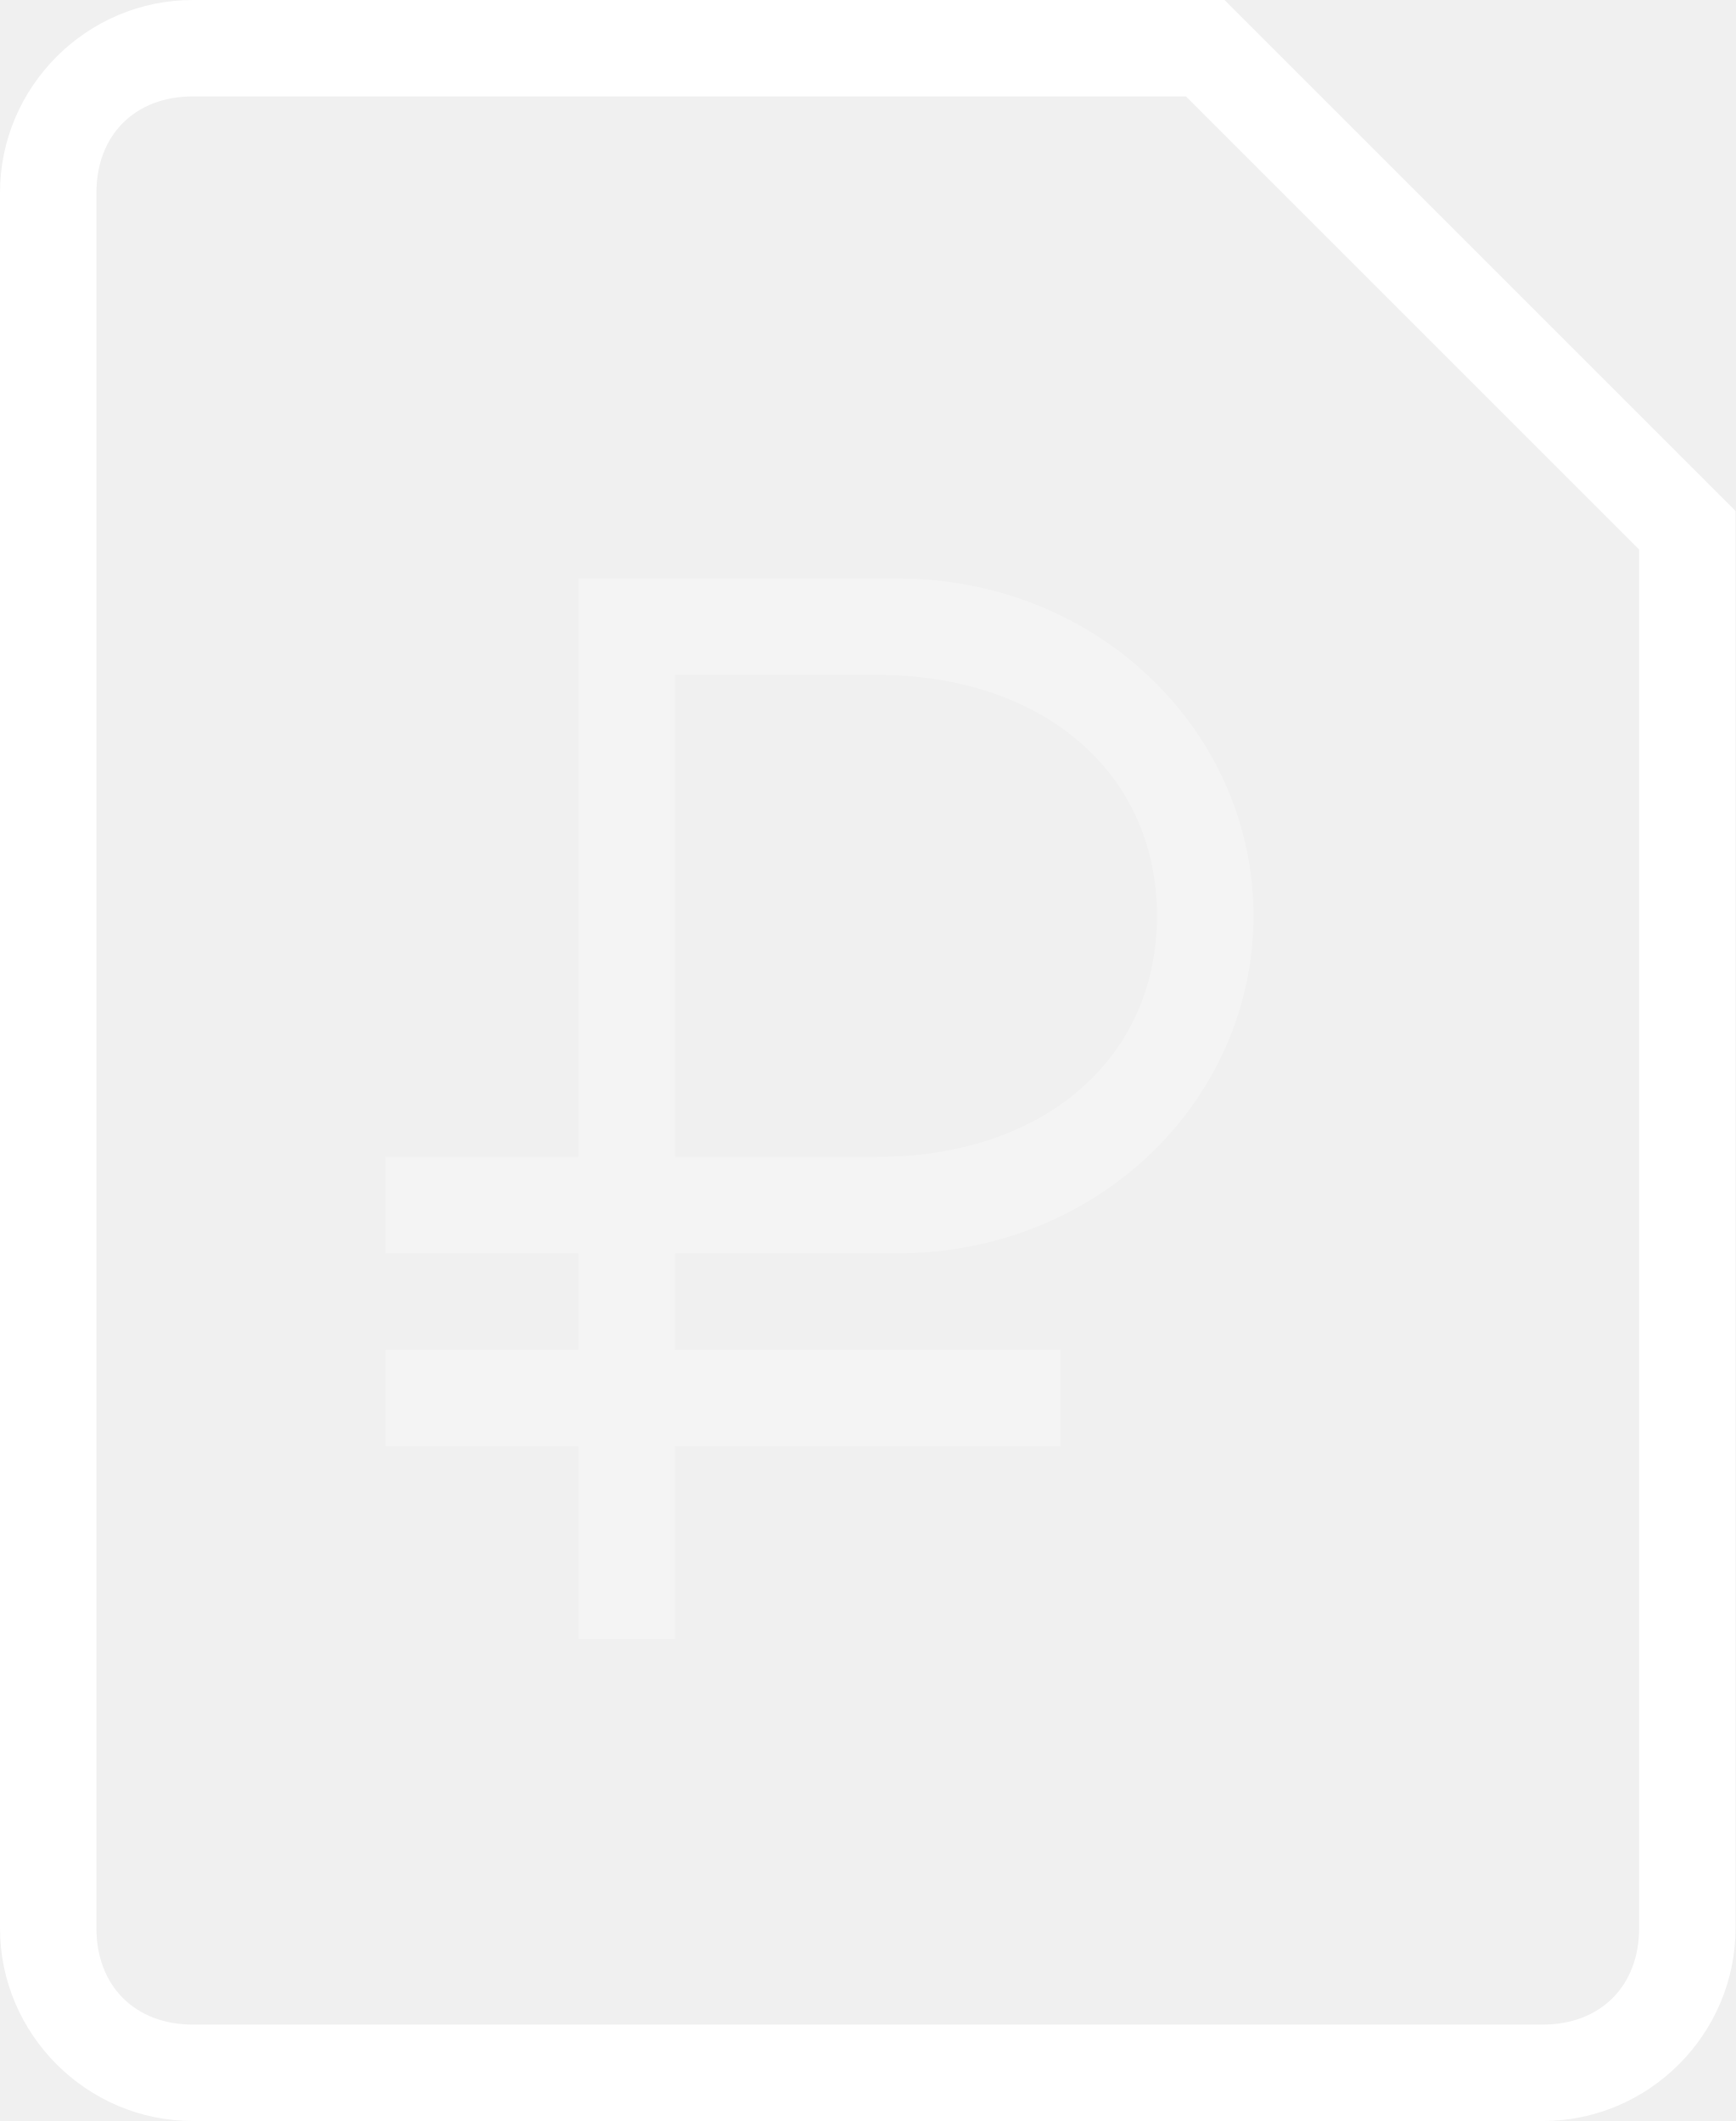
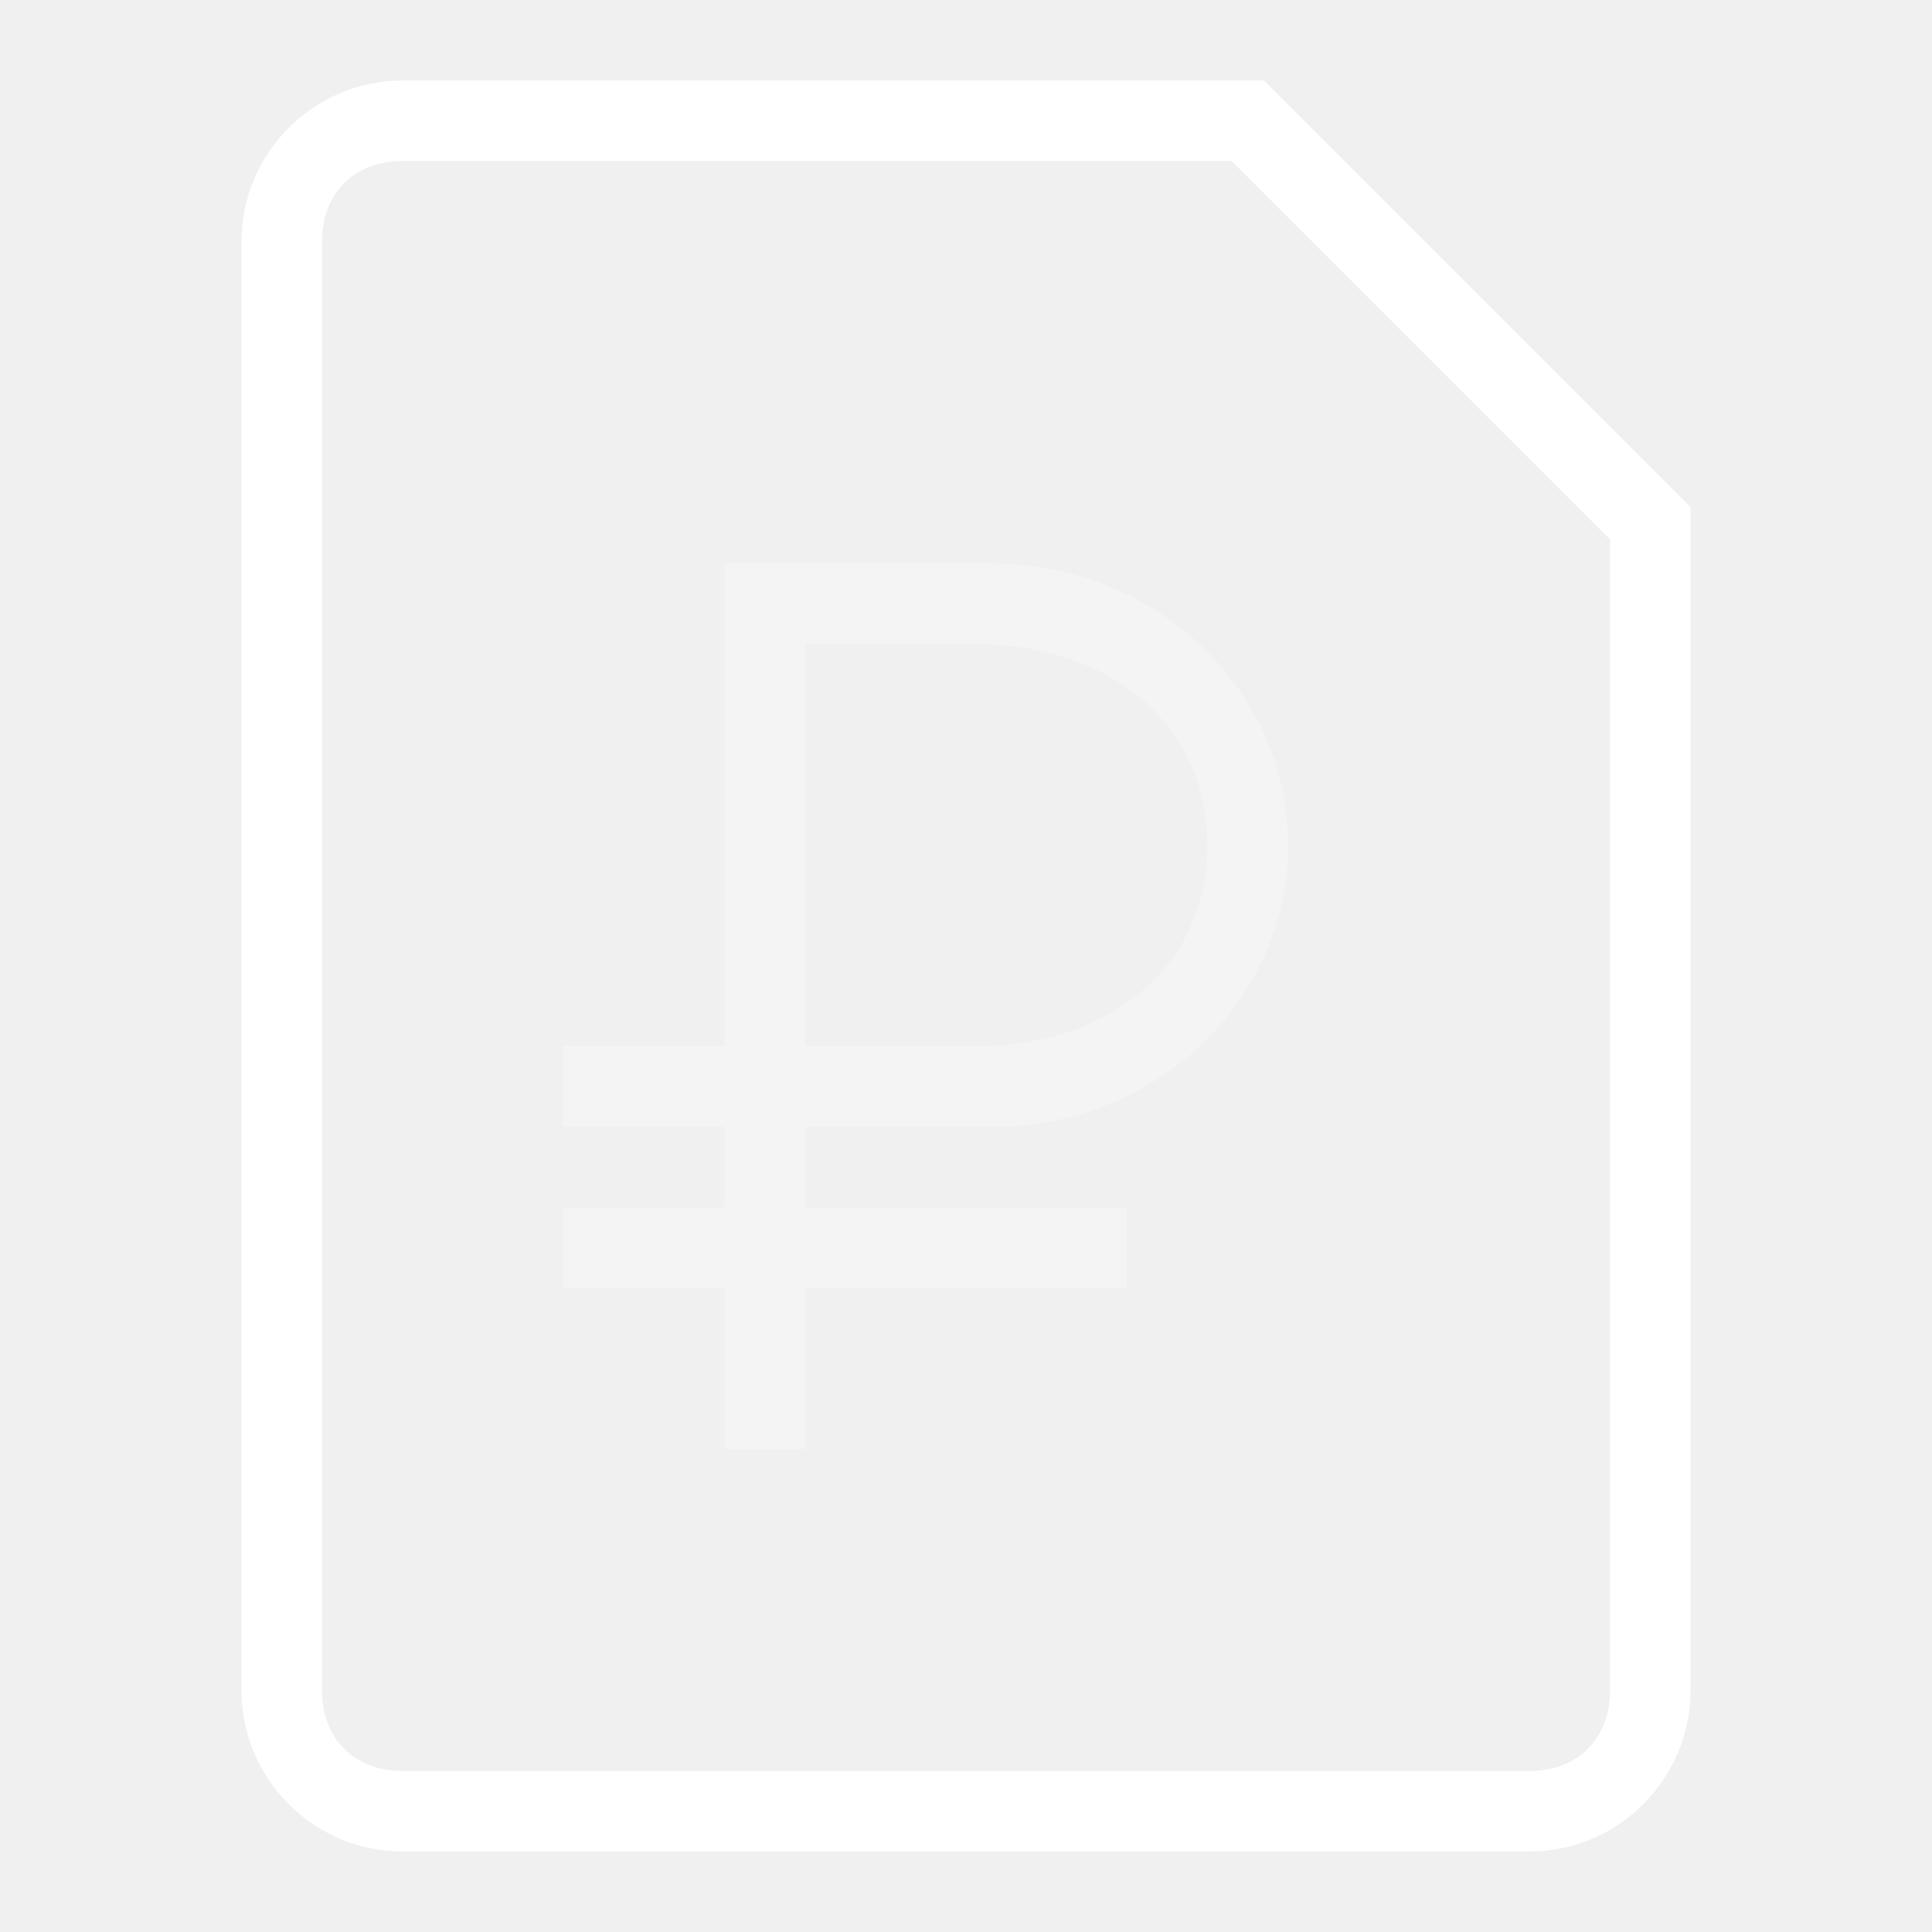
- <svg xmlns="http://www.w3.org/2000/svg" width="18" height="22" viewBox="0 0 18 22">
+ <svg xmlns="http://www.w3.org/2000/svg" width="24" height="24" viewBox="0 0 24 24">
  <g fill="none" fill-rule="evenodd">
-     <path d="M-3-1h24v24H-3z" />
-     <path fill="#FFF" d="M16 22H2c-1.1 0-2-.9-2-2V2C0 .9.9 0 2 0h10.7L18 5.3V20c0 1.1-.9 2-2 2zM2 1c-.6 0-1 .4-1 1v18c0 .6.4 1 1 1h14c.6 0 1-.4 1-1V5.7L12.3 1H2z" />
-     <path fill="#FFF" d="M6 17h1v-2h4v-1H7v-1h2.3c2.1 0 3.7-1.6 3.7-3.5S11.4 6 9.3 6H6v6H4v1h2v1H4v1h2v2zM7 7h2.1C10.8 7 12 8 12 9.5S10.8 12 9.1 12H7V7z" opacity=".3" />
+     <path d="M0 0h24v24H0z" />
+     <path d="M19 23H5c-1.1 0-2-.9-2-2V3c0-1.1.9-2 2-2h10.7L21 6.3V21c0 1.1-.9 2-2 2zM5 2c-.6 0-1 .4-1 1v18c0 .6.4 1 1 1h14c.6 0 1-.4 1-1V6.7L15.3 2H5z" fill="#FFF" />
+     <path d="M9 18h1v-2h4v-1h-4v-1h2.3c2.1 0 3.7-1.6 3.7-3.5S14.4 7 12.3 7H9v6H7v1h2v1H7v1h2v2zm1-10h2.1c1.7 0 2.9 1 2.9 2.5S13.8 13 12.1 13H10V8z" opacity=".3" fill="#FFF" />
  </g>
</svg>
